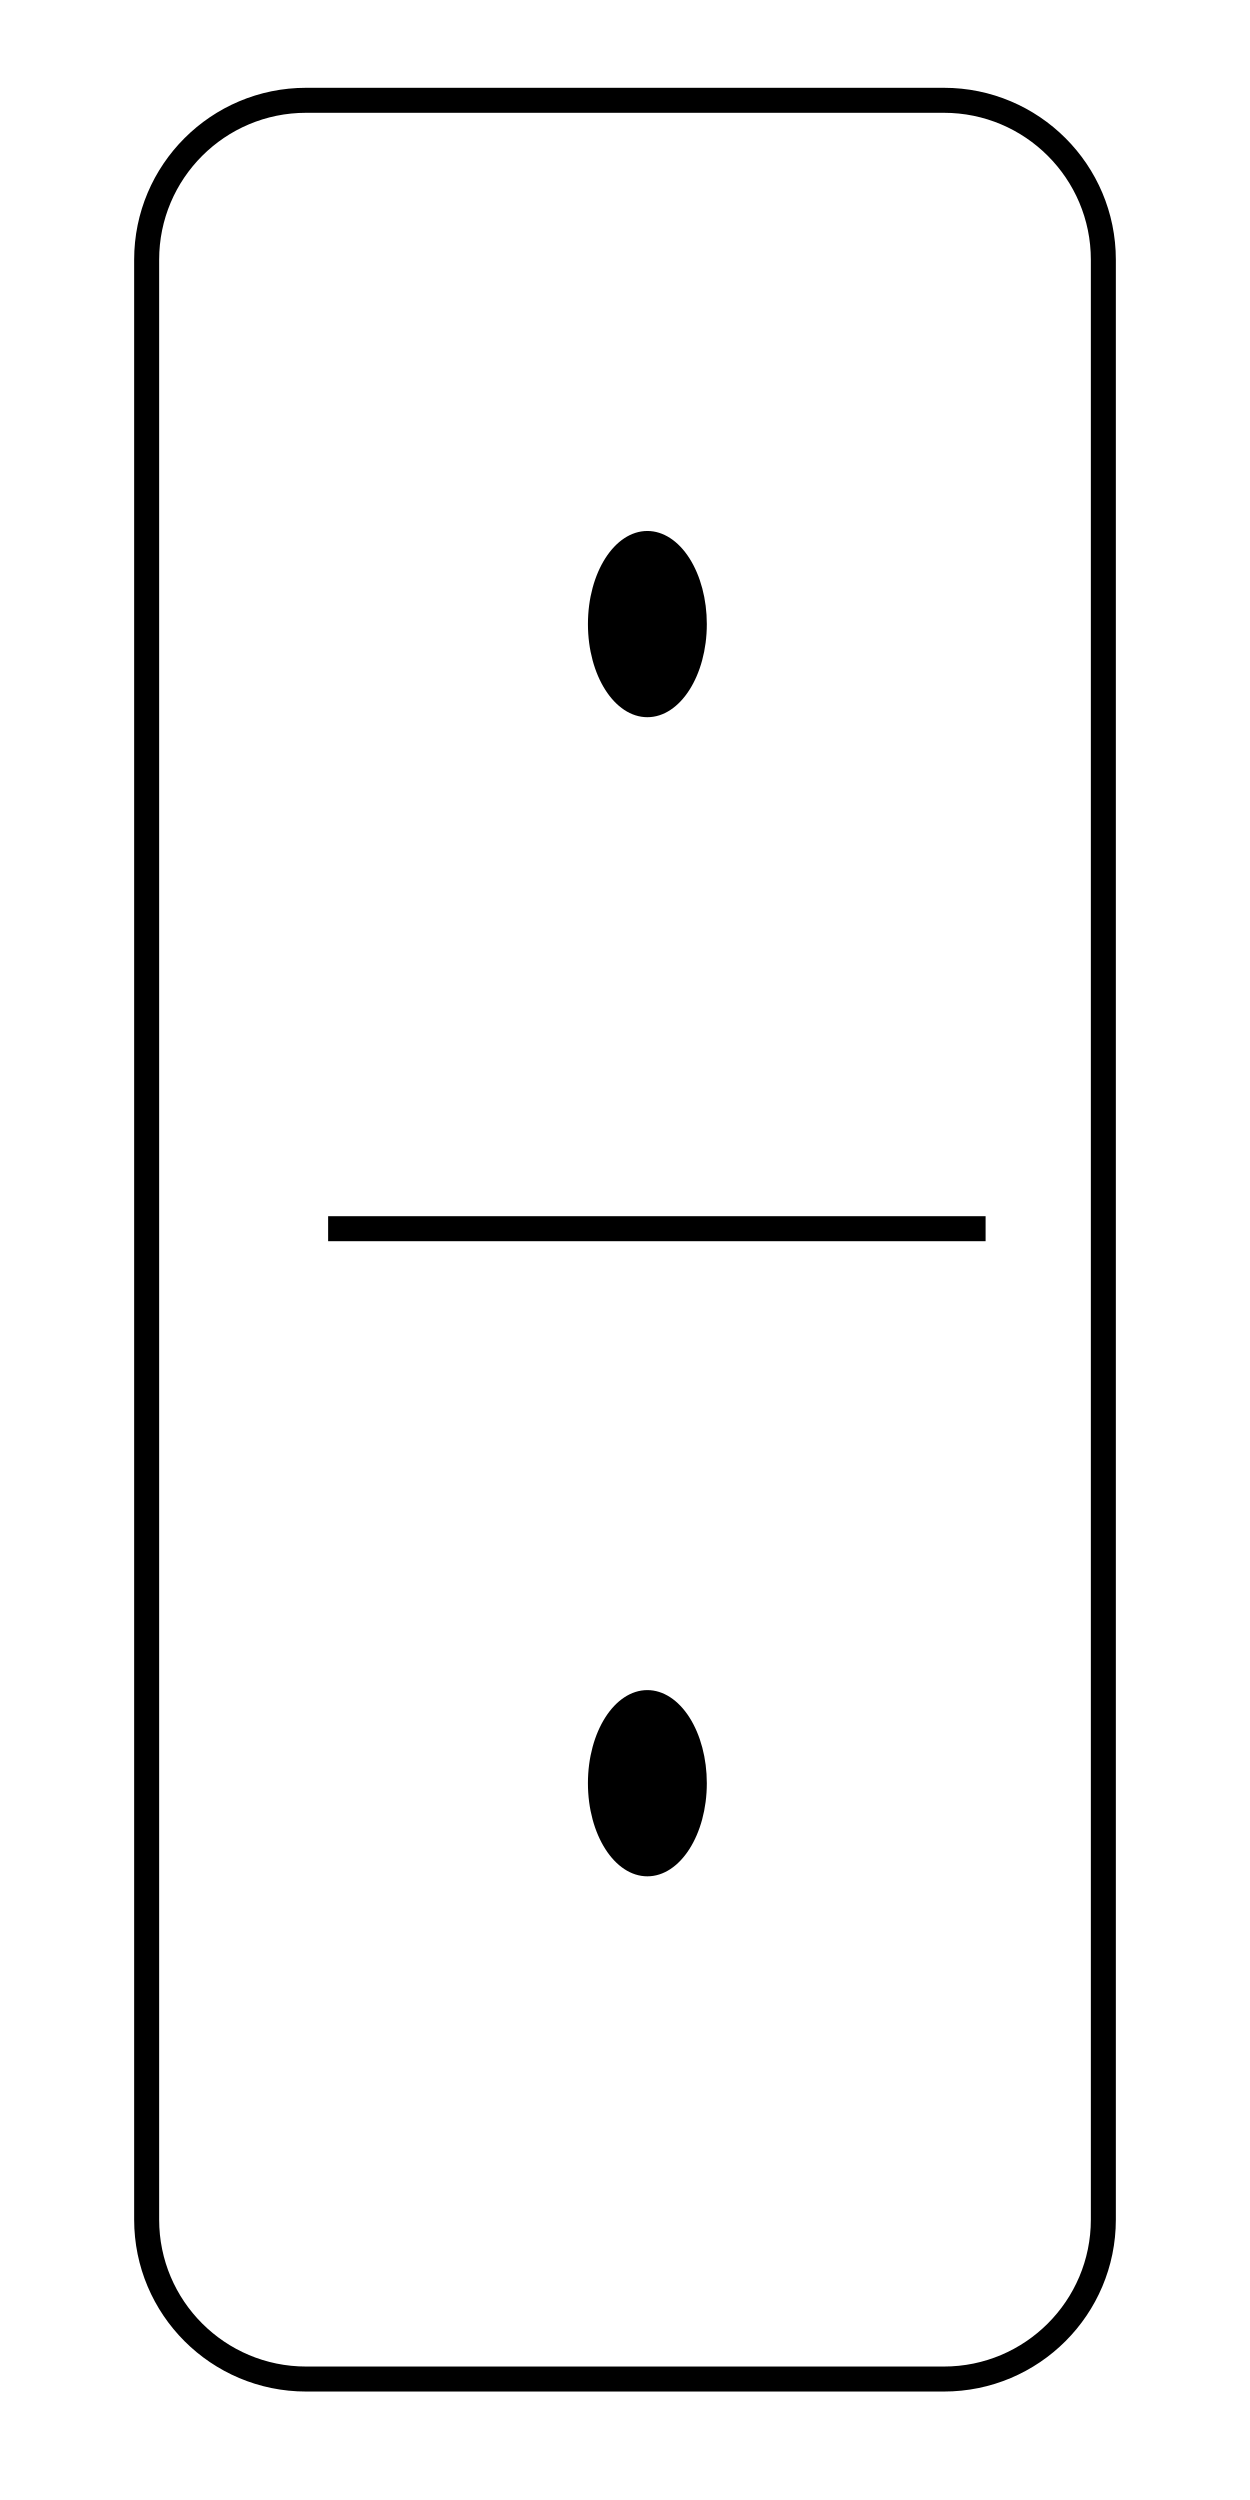
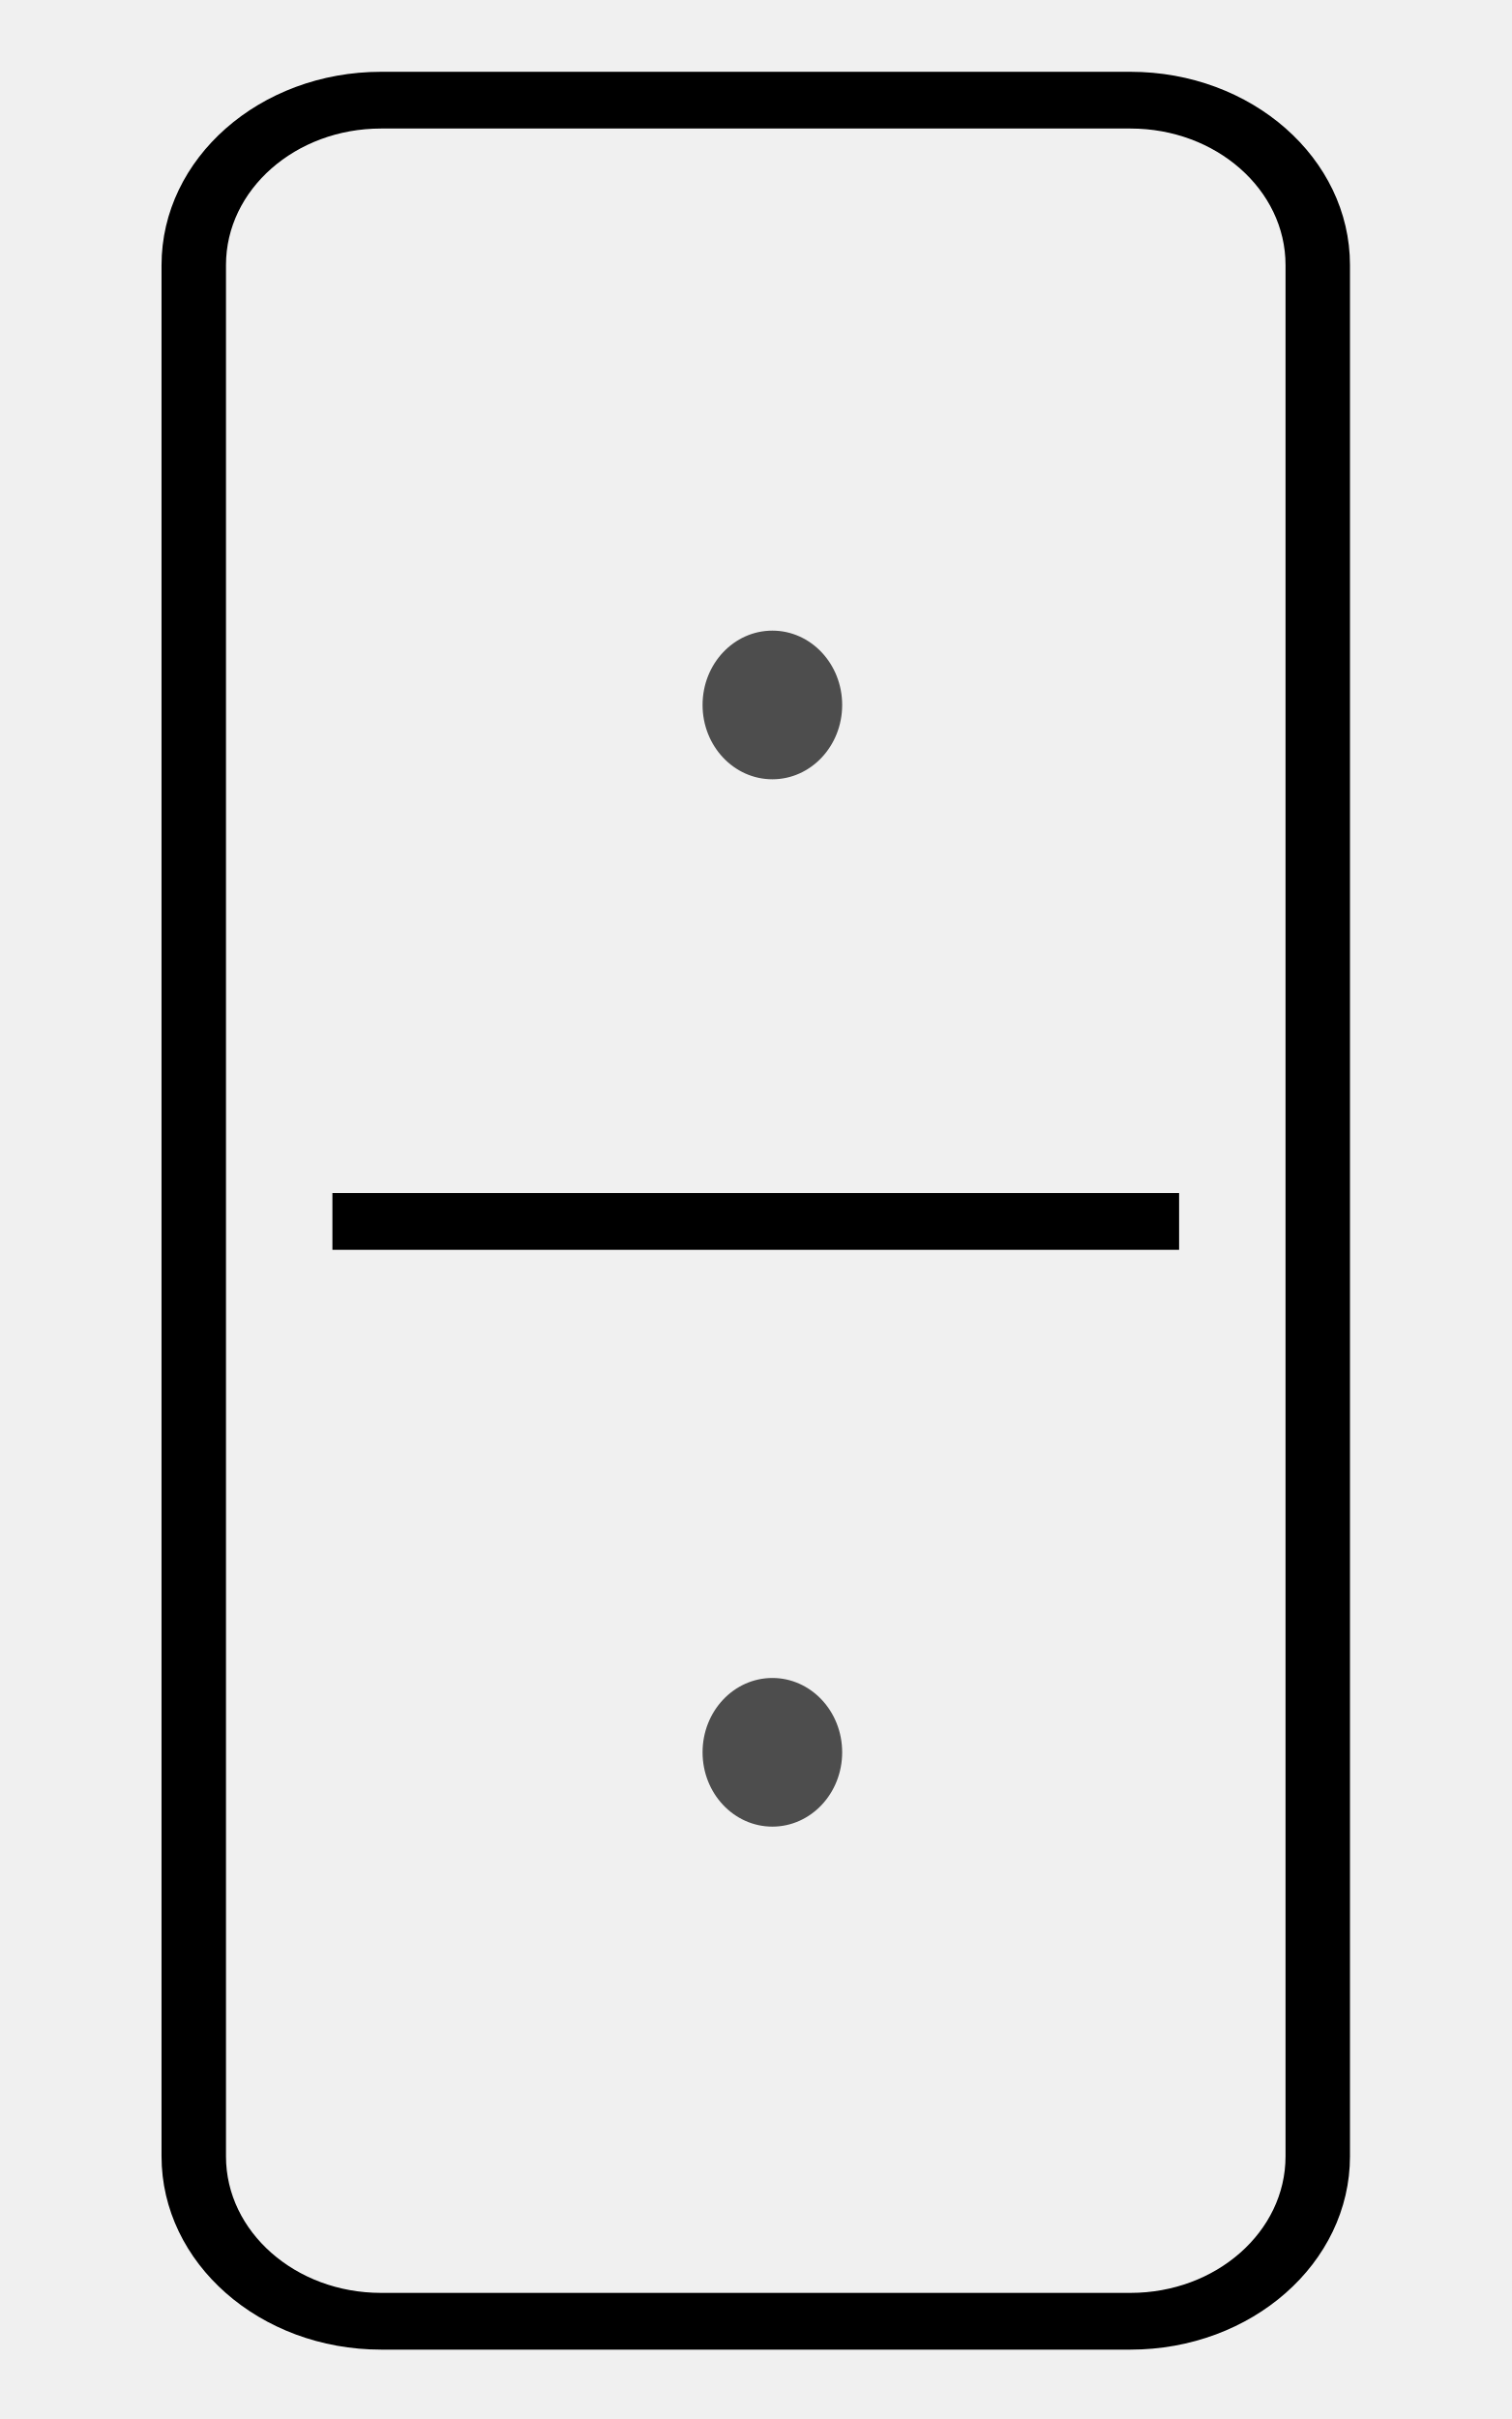
- <svg xmlns="http://www.w3.org/2000/svg" viewBox="0 0 100 200" fill="none" stroke-linecap="square" stroke-miterlimit="10">
+ <svg xmlns="http://www.w3.org/2000/svg" fill="none" stroke-linecap="square" stroke-miterlimit="10" version="1.1" viewBox="0 0 50 80">
  <clipPath id="a">
-     <path d="M0 0h100v200H0V0z" />
+     <path d="m0 0h100v181.8h-100z" />
  </clipPath>
-   <g clip-path="url(#a)">
-     <path fill="#fff" d="M0 0h100v200H0z" fill-rule="evenodd" />
-     <path fill="#000" d="M39.133 96.38c0-.572.463-1.035 1.034-1.035H66.98a1.034 1.034 0 0 1 1.034 1.034v4.137c0 .57-.463 1.034-1.034 1.034H40.167a1.034 1.034 0 0 1-1.034-1.034z" fill-rule="evenodd" />
-     <path stroke="#000" stroke-linejoin="round" stroke-linecap="butt" d="M39.133 96.38c0-.572.463-1.035 1.034-1.035H66.98a1.034 1.034 0 0 1 1.034 1.034v4.137c0 .57-.463 1.034-1.034 1.034H40.167a1.034 1.034 0 0 1-1.034-1.034z" />
-     <path fill="#fff" d="M11.732 20.78c0-7.045 5.711-12.756 12.756-12.756h51.024A12.756 12.756 0 0 1 88.268 20.78v156.787c0 7.045-5.711 12.756-12.756 12.756H24.488c-7.045 0-12.756-5.711-12.756-12.756z" fill-rule="evenodd" />
-     <path stroke="#000" stroke-width="2" stroke-linejoin="round" stroke-linecap="butt" d="M11.732 20.78c0-7.045 5.711-12.756 12.756-12.756h51.024A12.756 12.756 0 0 1 88.268 20.78v156.787c0 7.045-5.711 12.756-12.756 12.756H24.488c-7.045 0-12.756-5.711-12.756-12.756z" />
-     <path fill="#000" d="M47.034 142.657c0-4.114 2.13-7.449 4.756-7.449 1.261 0 2.471.785 3.363 2.182.892 1.397 1.393 3.291 1.393 5.267 0 4.114-2.13 7.449-4.756 7.449-2.627 0-4.756-3.335-4.756-7.449zM47.035 49.927c0-4.114 2.129-7.449 4.755-7.449 1.262 0 2.472.785 3.363 2.182.892 1.397 1.393 3.291 1.393 5.267 0 4.114-2.129 7.449-4.756 7.449-2.626 0-4.755-3.335-4.755-7.45z" fill-rule="evenodd" />
-     <path fill="none" d="M26.25 98.297h52.598" />
-     <path stroke="#000" stroke-width="2" stroke-linejoin="round" stroke-linecap="butt" d="M26.25 98.297h52.598" />
+   <g transform="matrix(-.5 0 0 -.44004 50 80)" clip-path="url(#a)" style="stroke-width:2.132">
+     <path d="m12.819 19.74c0-6.845 5.549-12.394 12.394-12.394h49.574a12.394 12.394 0 0 1 12.394 12.394v142.14c0 6.845-5.549 12.394-12.394 12.394h-49.574c-6.845 0-12.394-5.55-12.394-12.394z" stroke="#000" stroke-linecap="butt" stroke-linejoin="round" stroke-width="4.264" />
+     <path d="m21.992 90.003h56.016" stroke="#000" stroke-linecap="butt" stroke-linejoin="round" stroke-width="4.264" />
+     <ellipse transform="scale(-1)" cx="-48.901" cy="-128.82" rx="4.618" ry="5.586" style="fill:#4d4d4d;stroke-width:4.545" />
+     <ellipse transform="scale(-1)" cx="-48.901" cy="-50.106" rx="4.618" ry="5.586" style="fill:#4d4d4d;stroke-width:4.545" />
  </g>
</svg>
